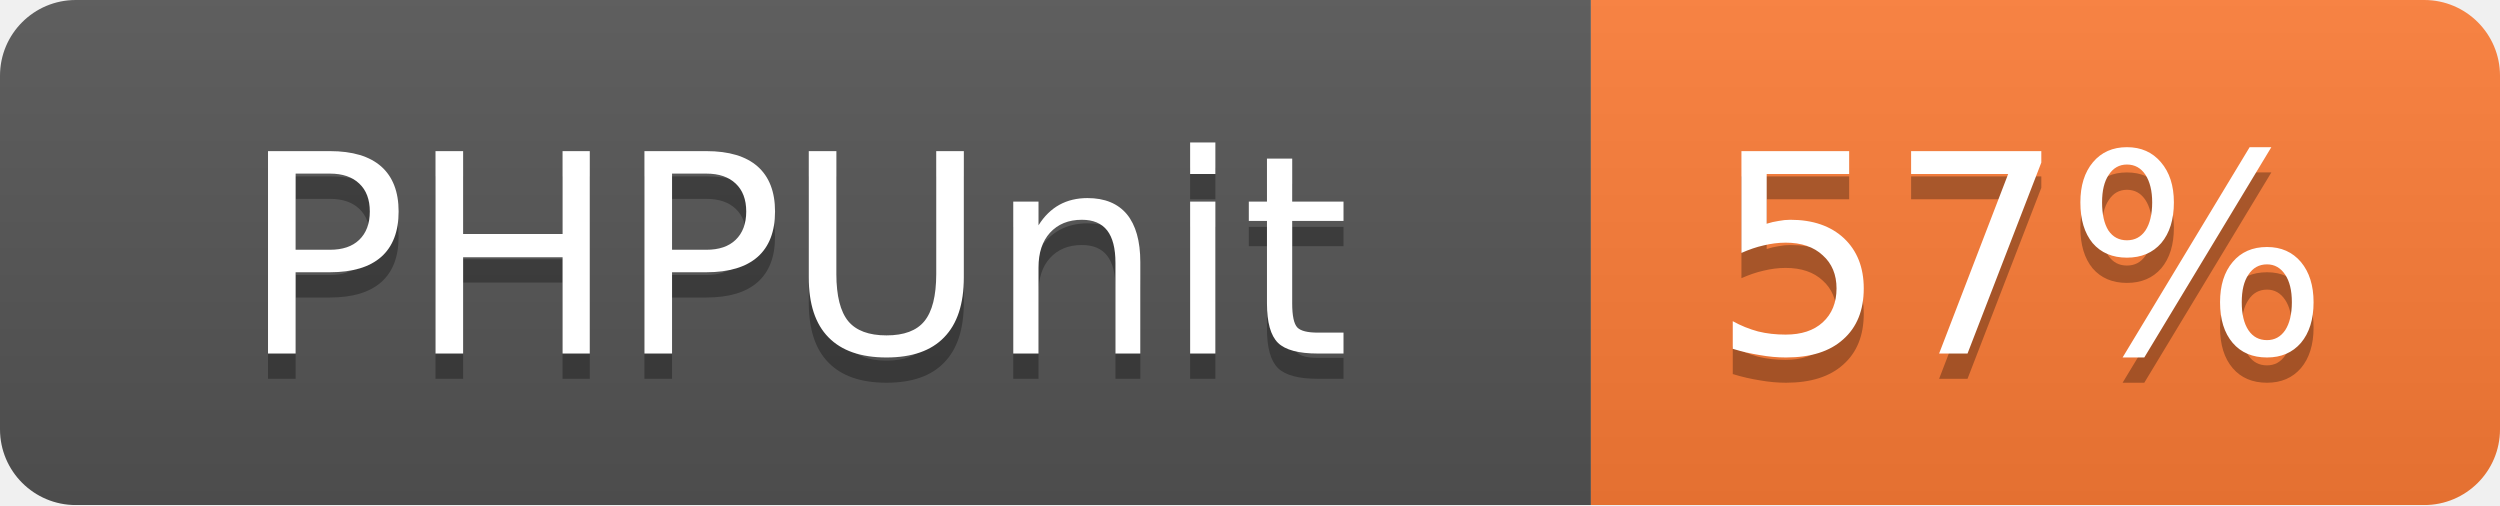
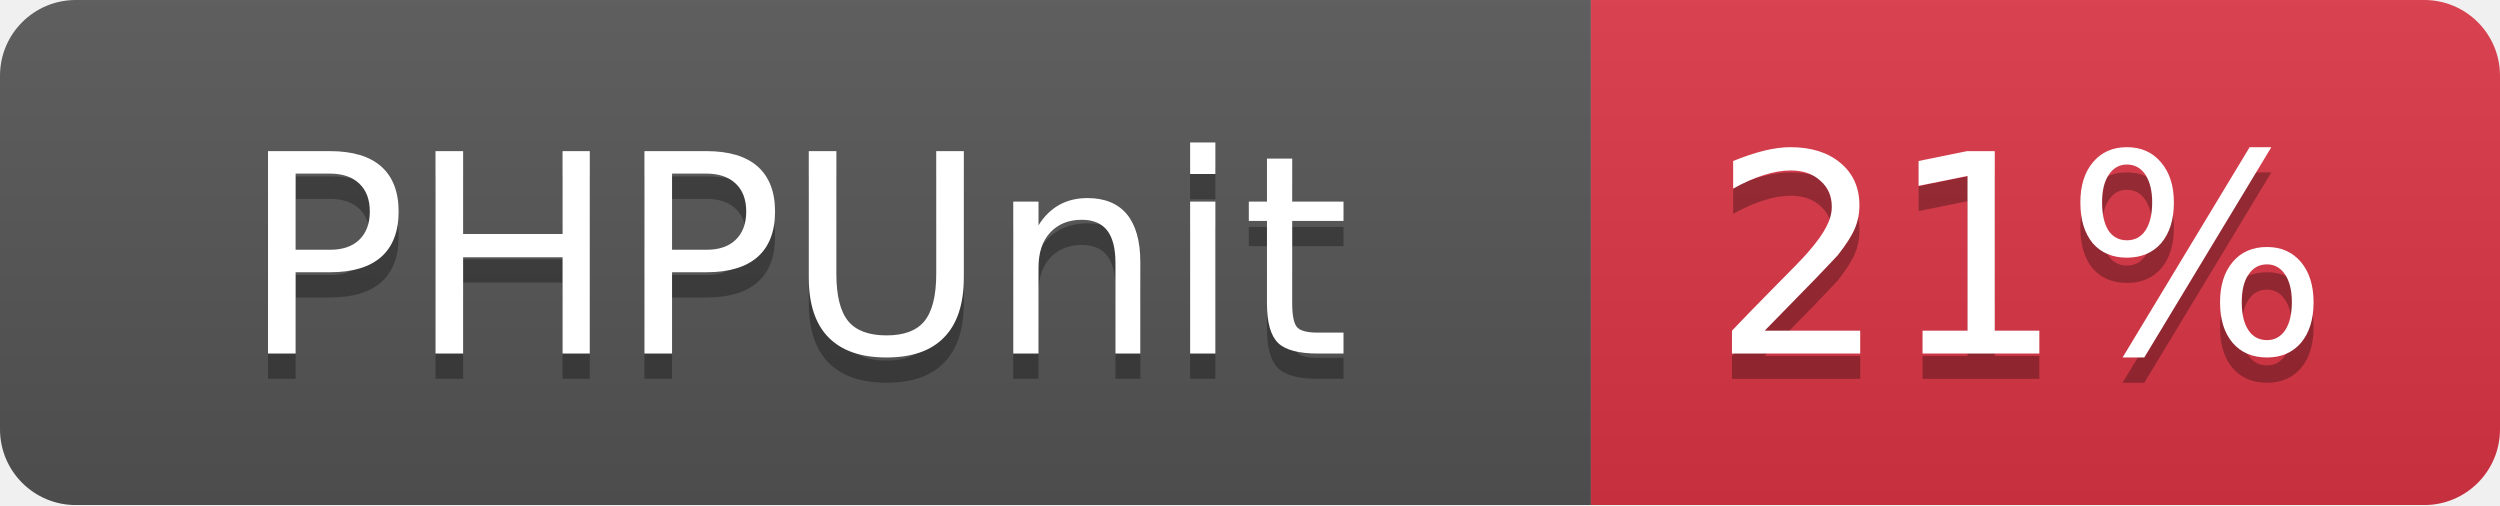
<svg xmlns="http://www.w3.org/2000/svg" width="99" height="20">
  <linearGradient id="b" x2="0" y2="100%">
    <stop offset="0" stop-color="#bbb" stop-opacity=".1" />
    <stop offset="1" stop-opacity=".1" />
  </linearGradient>
  <mask id="a">
    <rect width="99" height="20" rx="3" fill="#fff" />
  </mask>
  <g mask="url(#a)">
    <path fill="#555" d="M0 0h63v20H0z" />
-     <path fill="#fe7d37" d="M63 0h36v20H63z" />
+     <path fill="#dc3545" d="M63 0h36v20H63z" />
    <path fill="url(#b)" d="M0 0h99v20H0z" />
  </g>
  <g fill="#fff" text-anchor="middle" font-family="DejaVu Sans,Verdana,Geneva,sans-serif" font-size="11">
    <text x="31.5" y="15" fill="#010101" fill-opacity=".3">PHPUnit</text>
    <text x="31.5" y="14">PHPUnit</text>
-     <text x="80" y="15" fill="#010101" fill-opacity=".3">57%</text>
-     <text x="80" y="14">57%</text>
+     <text x="80" y="15" fill="#010101" fill-opacity=".3">21%</text>
+     <text x="80" y="14">21%</text>
  </g>
</svg>
